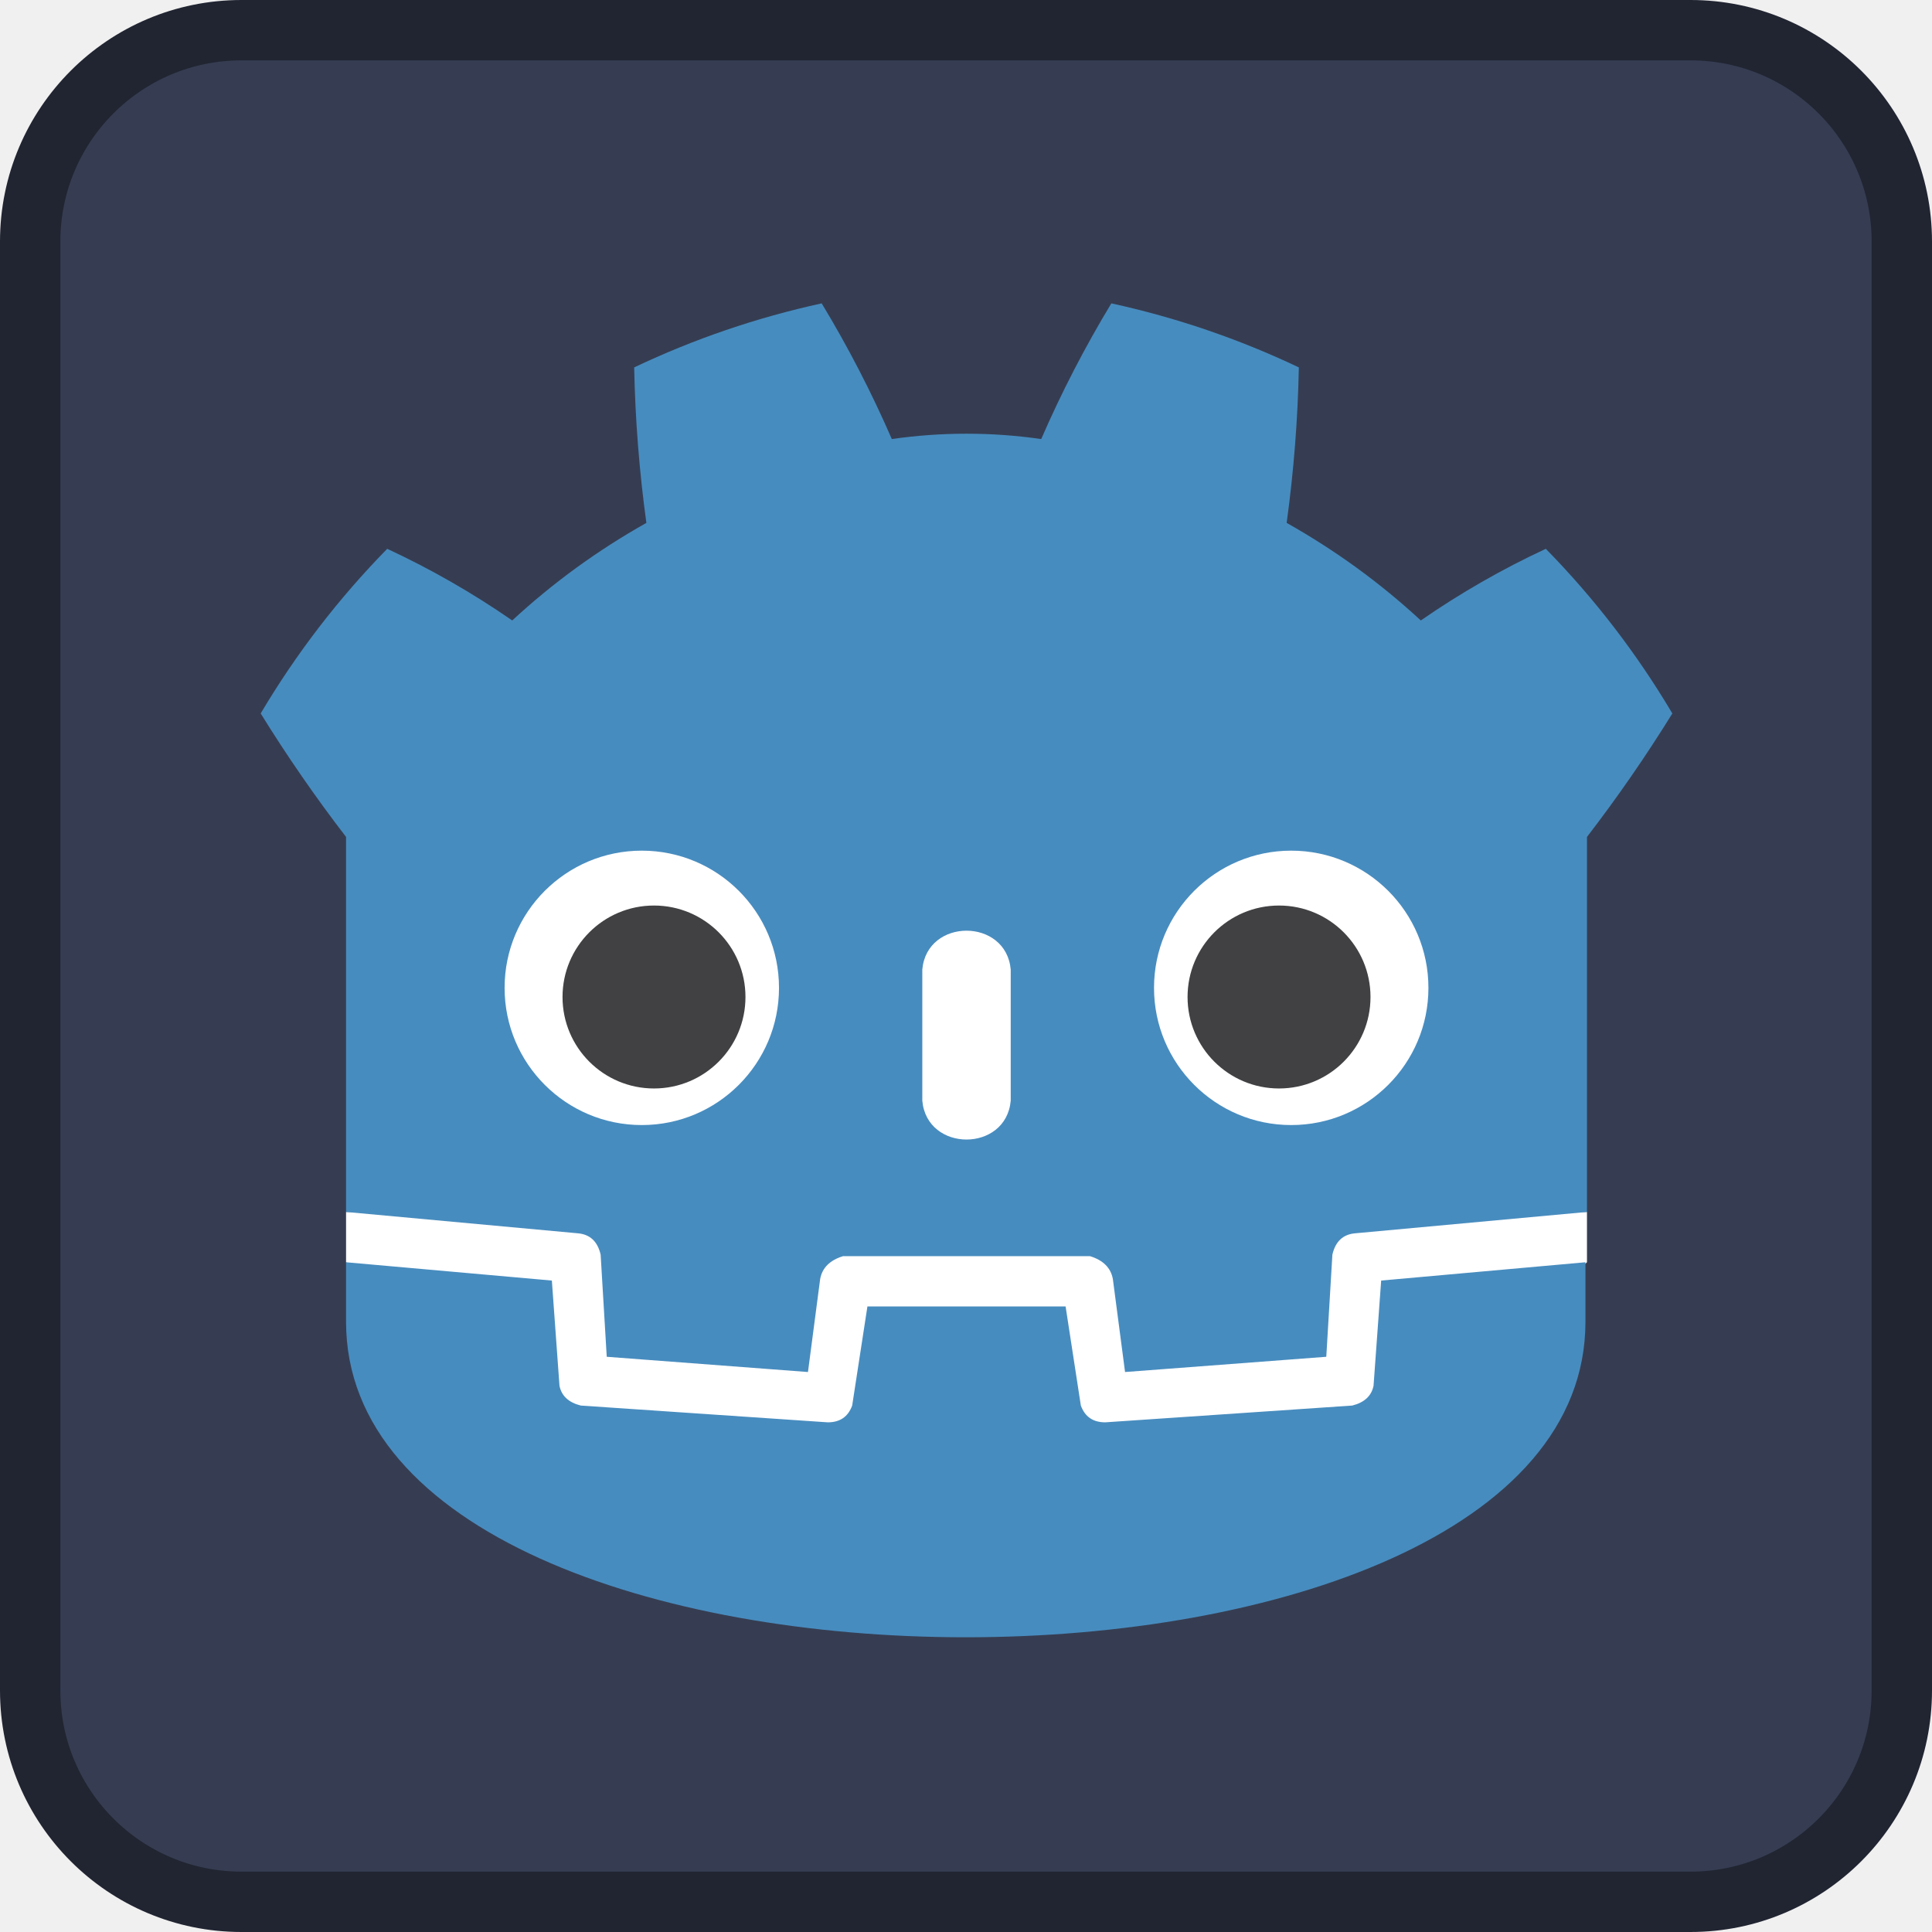
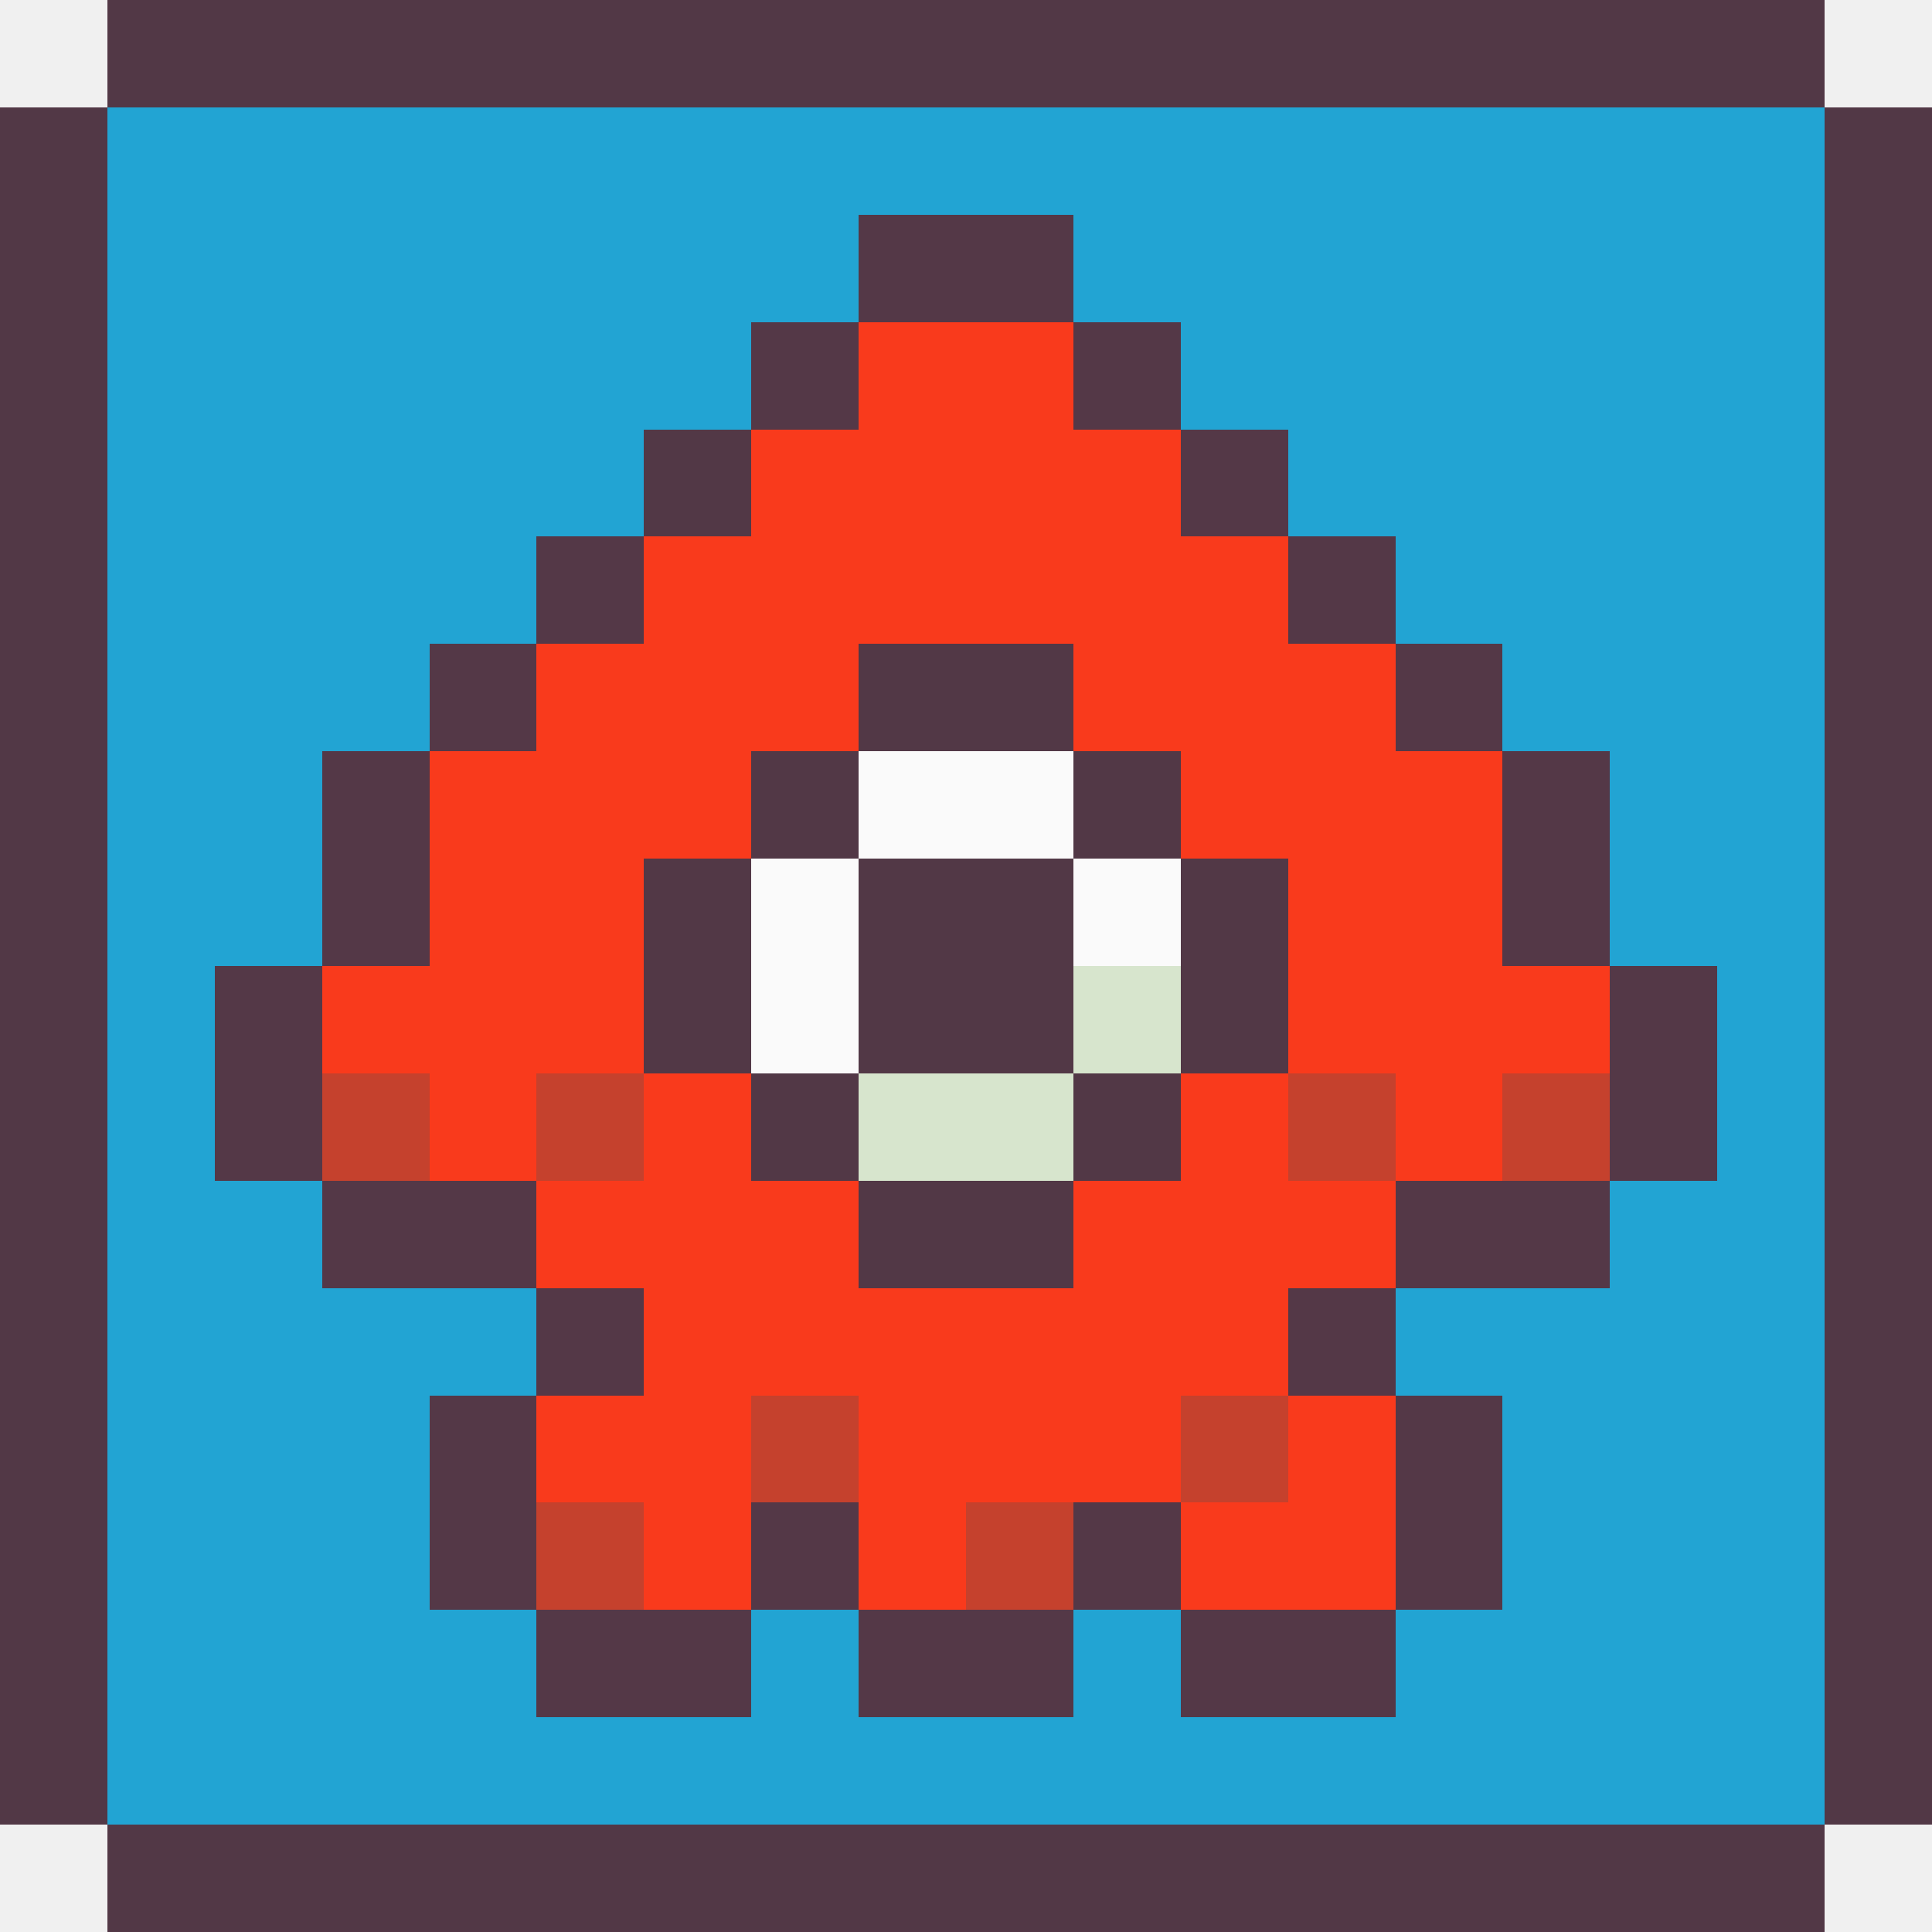
- <svg xmlns="http://www.w3.org/2000/svg" height="128" width="128">
-   <rect x="2" y="2" width="124" height="124" rx="14" fill="#363d52" stroke="#212532" stroke-width="4" />
-   <g transform="scale(.101) translate(122 122)">
-     <g fill="#fff">
-       <path d="M105 673v33q407 354 814 0v-33z" />
-       <path fill="#478cbf" d="m105 673 152 14q12 1 15 14l4 67 132 10 8-61q2-11 15-15h162q13 4 15 15l8 61 132-10 4-67q3-13 15-14l152-14V427q30-39 56-81-35-59-83-108-43 20-82 47-40-37-88-64 7-51 8-102-59-28-123-42-26 43-46 89-49-7-98 0-20-46-46-89-64 14-123 42 1 51 8 102-48 27-88 64-39-27-82-47-48 49-83 108 26 42 56 81zm0 33v39c0 276 813 276 813 0v-39l-134 12-5 69q-2 10-14 13l-162 11q-12 0-16-11l-10-65H447l-10 65q-4 11-16 11l-162-11q-12-3-14-13l-5-69z" />
-       <path d="M483 600c3 34 55 34 58 0v-86c-3-34-55-34-58 0z" />
-       <circle cx="725" cy="526" r="90" />
-       <circle cx="299" cy="526" r="90" />
-     </g>
-     <g fill="#414042">
-       <circle cx="307" cy="532" r="60" />
-       <circle cx="717" cy="532" r="60" />
-     </g>
-   </g>
+ <svg xmlns="http://www.w3.org/2000/svg" version="1.1" width="72" height="72" shape-rendering="crispEdges">
+   <rect x="4" y="0" width="4" height="4" fill="#523846" />
+   <rect x="8" y="0" width="4" height="4" fill="#523846" />
+   <rect x="12" y="0" width="4" height="4" fill="#523846" />
+   <rect x="16" y="0" width="4" height="4" fill="#523846" />
+   <rect x="20" y="0" width="4" height="4" fill="#523846" />
+   <rect x="24" y="0" width="4" height="4" fill="#523846" />
+   <rect x="28" y="0" width="4" height="4" fill="#523846" />
+   <rect x="32" y="0" width="4" height="4" fill="#523846" />
+   <rect x="36" y="0" width="4" height="4" fill="#523846" />
+   <rect x="40" y="0" width="4" height="4" fill="#523846" />
+   <rect x="44" y="0" width="4" height="4" fill="#523846" />
+   <rect x="48" y="0" width="4" height="4" fill="#523846" />
+   <rect x="52" y="0" width="4" height="4" fill="#523846" />
+   <rect x="56" y="0" width="4" height="4" fill="#523846" />
+   <rect x="60" y="0" width="4" height="4" fill="#523846" />
+   <rect x="64" y="0" width="4" height="4" fill="#523846" />
+   <rect x="0" y="4" width="4" height="4" fill="#523846" />
+   <rect x="4" y="4" width="4" height="4" fill="#22A4D3" />
+   <rect x="8" y="4" width="4" height="4" fill="#22A4D3" />
+   <rect x="12" y="4" width="4" height="4" fill="#22A4D3" />
+   <rect x="16" y="4" width="4" height="4" fill="#22A4D3" />
+   <rect x="20" y="4" width="4" height="4" fill="#22A4D3" />
+   <rect x="24" y="4" width="4" height="4" fill="#22A4D3" />
+   <rect x="28" y="4" width="4" height="4" fill="#22A4D3" />
+   <rect x="32" y="4" width="4" height="4" fill="#22A4D3" />
+   <rect x="36" y="4" width="4" height="4" fill="#22A4D3" />
+   <rect x="40" y="4" width="4" height="4" fill="#22A4D3" />
+   <rect x="44" y="4" width="4" height="4" fill="#22A4D3" />
+   <rect x="48" y="4" width="4" height="4" fill="#22A4D3" />
+   <rect x="52" y="4" width="4" height="4" fill="#22A4D3" />
+   <rect x="56" y="4" width="4" height="4" fill="#22A4D3" />
+   <rect x="60" y="4" width="4" height="4" fill="#22A4D3" />
+   <rect x="64" y="4" width="4" height="4" fill="#22A4D3" />
+   <rect x="68" y="4" width="4" height="4" fill="#523846" />
+   <rect x="0" y="8" width="4" height="4" fill="#523846" />
+   <rect x="4" y="8" width="4" height="4" fill="#22A4D3" />
+   <rect x="8" y="8" width="4" height="4" fill="#22A4D3" />
+   <rect x="12" y="8" width="4" height="4" fill="#22A4D3" />
+   <rect x="16" y="8" width="4" height="4" fill="#22A4D3" />
+   <rect x="20" y="8" width="4" height="4" fill="#22A4D3" />
+   <rect x="24" y="8" width="4" height="4" fill="#22A4D3" />
+   <rect x="28" y="8" width="4" height="4" fill="#22A4D3" />
+   <rect x="32" y="8" width="4" height="4" fill="#543847" />
+   <rect x="36" y="8" width="4" height="4" fill="#543847" />
+   <rect x="40" y="8" width="4" height="4" fill="#22A4D3" />
+   <rect x="44" y="8" width="4" height="4" fill="#22A4D3" />
+   <rect x="48" y="8" width="4" height="4" fill="#22A4D3" />
+   <rect x="52" y="8" width="4" height="4" fill="#22A4D3" />
+   <rect x="56" y="8" width="4" height="4" fill="#22A4D3" />
+   <rect x="60" y="8" width="4" height="4" fill="#22A4D3" />
+   <rect x="64" y="8" width="4" height="4" fill="#22A4D3" />
+   <rect x="68" y="8" width="4" height="4" fill="#523846" />
+   <rect x="0" y="12" width="4" height="4" fill="#523846" />
+   <rect x="4" y="12" width="4" height="4" fill="#22A4D3" />
+   <rect x="8" y="12" width="4" height="4" fill="#22A4D3" />
+   <rect x="12" y="12" width="4" height="4" fill="#22A4D3" />
+   <rect x="16" y="12" width="4" height="4" fill="#22A4D3" />
+   <rect x="20" y="12" width="4" height="4" fill="#22A4D3" />
+   <rect x="24" y="12" width="4" height="4" fill="#22A4D3" />
+   <rect x="28" y="12" width="4" height="4" fill="#543847" />
+   <rect x="32" y="12" width="4" height="4" fill="#F93A1C" />
+   <rect x="36" y="12" width="4" height="4" fill="#F93A1C" />
+   <rect x="40" y="12" width="4" height="4" fill="#543847" />
+   <rect x="44" y="12" width="4" height="4" fill="#22A4D3" />
+   <rect x="48" y="12" width="4" height="4" fill="#22A4D3" />
+   <rect x="52" y="12" width="4" height="4" fill="#22A4D3" />
+   <rect x="56" y="12" width="4" height="4" fill="#22A4D3" />
+   <rect x="60" y="12" width="4" height="4" fill="#22A4D3" />
+   <rect x="64" y="12" width="4" height="4" fill="#22A4D3" />
+   <rect x="68" y="12" width="4" height="4" fill="#523846" />
+   <rect x="0" y="16" width="4" height="4" fill="#523846" />
+   <rect x="4" y="16" width="4" height="4" fill="#22A4D3" />
+   <rect x="8" y="16" width="4" height="4" fill="#22A4D3" />
+   <rect x="12" y="16" width="4" height="4" fill="#22A4D3" />
+   <rect x="16" y="16" width="4" height="4" fill="#22A4D3" />
+   <rect x="20" y="16" width="4" height="4" fill="#22A4D3" />
+   <rect x="24" y="16" width="4" height="4" fill="#523846" />
+   <rect x="28" y="16" width="4" height="4" fill="#F93A1C" />
+   <rect x="32" y="16" width="4" height="4" fill="#F93A1C" />
+   <rect x="36" y="16" width="4" height="4" fill="#F93A1C" />
+   <rect x="40" y="16" width="4" height="4" fill="#F93A1C" />
+   <rect x="44" y="16" width="4" height="4" fill="#543847" />
+   <rect x="48" y="16" width="4" height="4" fill="#22A4D3" />
+   <rect x="52" y="16" width="4" height="4" fill="#22A4D3" />
+   <rect x="56" y="16" width="4" height="4" fill="#22A4D3" />
+   <rect x="60" y="16" width="4" height="4" fill="#22A4D3" />
+   <rect x="64" y="16" width="4" height="4" fill="#22A4D3" />
+   <rect x="68" y="16" width="4" height="4" fill="#523846" />
+   <rect x="0" y="20" width="4" height="4" fill="#523846" />
+   <rect x="4" y="20" width="4" height="4" fill="#22A4D3" />
+   <rect x="8" y="20" width="4" height="4" fill="#22A4D3" />
+   <rect x="12" y="20" width="4" height="4" fill="#22A4D3" />
+   <rect x="16" y="20" width="4" height="4" fill="#22A4D3" />
+   <rect x="20" y="20" width="4" height="4" fill="#543847" />
+   <rect x="24" y="20" width="4" height="4" fill="#F93A1C" />
+   <rect x="28" y="20" width="4" height="4" fill="#F93A1C" />
+   <rect x="32" y="20" width="4" height="4" fill="#F93A1C" />
+   <rect x="36" y="20" width="4" height="4" fill="#F93A1C" />
+   <rect x="40" y="20" width="4" height="4" fill="#F93A1C" />
+   <rect x="44" y="20" width="4" height="4" fill="#F93A1C" />
+   <rect x="48" y="20" width="4" height="4" fill="#543847" />
+   <rect x="52" y="20" width="4" height="4" fill="#22A4D3" />
+   <rect x="56" y="20" width="4" height="4" fill="#22A4D3" />
+   <rect x="60" y="20" width="4" height="4" fill="#22A4D3" />
+   <rect x="64" y="20" width="4" height="4" fill="#22A4D3" />
+   <rect x="68" y="20" width="4" height="4" fill="#523846" />
+   <rect x="0" y="24" width="4" height="4" fill="#523846" />
+   <rect x="4" y="24" width="4" height="4" fill="#22A4D3" />
+   <rect x="8" y="24" width="4" height="4" fill="#22A4D3" />
+   <rect x="12" y="24" width="4" height="4" fill="#22A4D3" />
+   <rect x="16" y="24" width="4" height="4" fill="#543847" />
+   <rect x="20" y="24" width="4" height="4" fill="#F93A1C" />
+   <rect x="24" y="24" width="4" height="4" fill="#F93A1C" />
+   <rect x="28" y="24" width="4" height="4" fill="#F93A1C" />
+   <rect x="32" y="24" width="4" height="4" fill="#523846" />
+   <rect x="36" y="24" width="4" height="4" fill="#523846" />
+   <rect x="40" y="24" width="4" height="4" fill="#F93A1C" />
+   <rect x="44" y="24" width="4" height="4" fill="#F93A1C" />
+   <rect x="48" y="24" width="4" height="4" fill="#F93A1C" />
+   <rect x="52" y="24" width="4" height="4" fill="#543847" />
+   <rect x="56" y="24" width="4" height="4" fill="#22A4D3" />
+   <rect x="60" y="24" width="4" height="4" fill="#22A4D3" />
+   <rect x="64" y="24" width="4" height="4" fill="#22A4D3" />
+   <rect x="68" y="24" width="4" height="4" fill="#523846" />
+   <rect x="0" y="28" width="4" height="4" fill="#523846" />
+   <rect x="4" y="28" width="4" height="4" fill="#22A4D3" />
+   <rect x="8" y="28" width="4" height="4" fill="#22A4D3" />
+   <rect x="12" y="28" width="4" height="4" fill="#543847" />
+   <rect x="16" y="28" width="4" height="4" fill="#F93A1C" />
+   <rect x="20" y="28" width="4" height="4" fill="#F93A1C" />
+   <rect x="24" y="28" width="4" height="4" fill="#F93A1C" />
+   <rect x="28" y="28" width="4" height="4" fill="#523846" />
+   <rect x="32" y="28" width="4" height="4" fill="#FAFAFA" />
+   <rect x="36" y="28" width="4" height="4" fill="#FAFAFA" />
+   <rect x="40" y="28" width="4" height="4" fill="#523846" />
+   <rect x="44" y="28" width="4" height="4" fill="#F93A1C" />
+   <rect x="48" y="28" width="4" height="4" fill="#F93A1C" />
+   <rect x="52" y="28" width="4" height="4" fill="#F93A1C" />
+   <rect x="56" y="28" width="4" height="4" fill="#543847" />
+   <rect x="60" y="28" width="4" height="4" fill="#22A4D3" />
+   <rect x="64" y="28" width="4" height="4" fill="#22A4D3" />
+   <rect x="68" y="28" width="4" height="4" fill="#523846" />
+   <rect x="0" y="32" width="4" height="4" fill="#523846" />
+   <rect x="4" y="32" width="4" height="4" fill="#22A4D3" />
+   <rect x="8" y="32" width="4" height="4" fill="#22A4D3" />
+   <rect x="12" y="32" width="4" height="4" fill="#543847" />
+   <rect x="16" y="32" width="4" height="4" fill="#F93A1C" />
+   <rect x="20" y="32" width="4" height="4" fill="#F93A1C" />
+   <rect x="24" y="32" width="4" height="4" fill="#523846" />
+   <rect x="28" y="32" width="4" height="4" fill="#FAFAFA" />
+   <rect x="32" y="32" width="4" height="4" fill="#523846" />
+   <rect x="36" y="32" width="4" height="4" fill="#523846" />
+   <rect x="40" y="32" width="4" height="4" fill="#FAFAFA" />
+   <rect x="44" y="32" width="4" height="4" fill="#523846" />
+   <rect x="48" y="32" width="4" height="4" fill="#F93A1C" />
+   <rect x="52" y="32" width="4" height="4" fill="#F93A1C" />
+   <rect x="56" y="32" width="4" height="4" fill="#543847" />
+   <rect x="60" y="32" width="4" height="4" fill="#22A4D3" />
+   <rect x="64" y="32" width="4" height="4" fill="#22A4D3" />
+   <rect x="68" y="32" width="4" height="4" fill="#523846" />
+   <rect x="0" y="36" width="4" height="4" fill="#523846" />
+   <rect x="4" y="36" width="4" height="4" fill="#22A4D3" />
+   <rect x="8" y="36" width="4" height="4" fill="#543847" />
+   <rect x="12" y="36" width="4" height="4" fill="#F93A1C" />
+   <rect x="16" y="36" width="4" height="4" fill="#F93A1C" />
+   <rect x="20" y="36" width="4" height="4" fill="#F93A1C" />
+   <rect x="24" y="36" width="4" height="4" fill="#523846" />
+   <rect x="28" y="36" width="4" height="4" fill="#FAFAFA" />
+   <rect x="32" y="36" width="4" height="4" fill="#523846" />
+   <rect x="36" y="36" width="4" height="4" fill="#523846" />
+   <rect x="40" y="36" width="4" height="4" fill="#D7E5CD" />
+   <rect x="44" y="36" width="4" height="4" fill="#523846" />
+   <rect x="48" y="36" width="4" height="4" fill="#F93A1C" />
+   <rect x="52" y="36" width="4" height="4" fill="#F93A1C" />
+   <rect x="56" y="36" width="4" height="4" fill="#F93A1C" />
+   <rect x="60" y="36" width="4" height="4" fill="#543847" />
+   <rect x="64" y="36" width="4" height="4" fill="#22A4D3" />
+   <rect x="68" y="36" width="4" height="4" fill="#523846" />
+   <rect x="0" y="40" width="4" height="4" fill="#523846" />
+   <rect x="4" y="40" width="4" height="4" fill="#22A4D3" />
+   <rect x="8" y="40" width="4" height="4" fill="#543847" />
+   <rect x="12" y="40" width="4" height="4" fill="#C5412D" />
+   <rect x="16" y="40" width="4" height="4" fill="#F93A1C" />
+   <rect x="20" y="40" width="4" height="4" fill="#C5412D" />
+   <rect x="24" y="40" width="4" height="4" fill="#F93A1C" />
+   <rect x="28" y="40" width="4" height="4" fill="#523846" />
+   <rect x="32" y="40" width="4" height="4" fill="#D7E5CD" />
+   <rect x="36" y="40" width="4" height="4" fill="#D7E5CD" />
+   <rect x="40" y="40" width="4" height="4" fill="#523846" />
+   <rect x="44" y="40" width="4" height="4" fill="#F93A1C" />
+   <rect x="48" y="40" width="4" height="4" fill="#C5412D" />
+   <rect x="52" y="40" width="4" height="4" fill="#F93A1C" />
+   <rect x="56" y="40" width="4" height="4" fill="#C5412D" />
+   <rect x="60" y="40" width="4" height="4" fill="#543847" />
+   <rect x="64" y="40" width="4" height="4" fill="#22A4D3" />
+   <rect x="68" y="40" width="4" height="4" fill="#523846" />
+   <rect x="0" y="44" width="4" height="4" fill="#523846" />
+   <rect x="4" y="44" width="4" height="4" fill="#22A4D3" />
+   <rect x="8" y="44" width="4" height="4" fill="#22A4D3" />
+   <rect x="12" y="44" width="4" height="4" fill="#543847" />
+   <rect x="16" y="44" width="4" height="4" fill="#543847" />
+   <rect x="20" y="44" width="4" height="4" fill="#F93A1C" />
+   <rect x="24" y="44" width="4" height="4" fill="#F93A1C" />
+   <rect x="28" y="44" width="4" height="4" fill="#F93A1C" />
+   <rect x="32" y="44" width="4" height="4" fill="#523846" />
+   <rect x="36" y="44" width="4" height="4" fill="#523846" />
+   <rect x="40" y="44" width="4" height="4" fill="#F93A1C" />
+   <rect x="44" y="44" width="4" height="4" fill="#F93A1C" />
+   <rect x="48" y="44" width="4" height="4" fill="#F93A1C" />
+   <rect x="52" y="44" width="4" height="4" fill="#543847" />
+   <rect x="56" y="44" width="4" height="4" fill="#543847" />
+   <rect x="60" y="44" width="4" height="4" fill="#22A4D3" />
+   <rect x="64" y="44" width="4" height="4" fill="#22A4D3" />
+   <rect x="68" y="44" width="4" height="4" fill="#523846" />
+   <rect x="0" y="48" width="4" height="4" fill="#523846" />
+   <rect x="4" y="48" width="4" height="4" fill="#22A4D3" />
+   <rect x="8" y="48" width="4" height="4" fill="#22A4D3" />
+   <rect x="12" y="48" width="4" height="4" fill="#22A4D3" />
+   <rect x="16" y="48" width="4" height="4" fill="#22A4D3" />
+   <rect x="20" y="48" width="4" height="4" fill="#543847" />
+   <rect x="24" y="48" width="4" height="4" fill="#F93A1C" />
+   <rect x="28" y="48" width="4" height="4" fill="#F93A1C" />
+   <rect x="32" y="48" width="4" height="4" fill="#F93A1C" />
+   <rect x="36" y="48" width="4" height="4" fill="#F93A1C" />
+   <rect x="40" y="48" width="4" height="4" fill="#F93A1C" />
+   <rect x="44" y="48" width="4" height="4" fill="#F93A1C" />
+   <rect x="48" y="48" width="4" height="4" fill="#543847" />
+   <rect x="52" y="48" width="4" height="4" fill="#22A4D3" />
+   <rect x="56" y="48" width="4" height="4" fill="#22A4D3" />
+   <rect x="60" y="48" width="4" height="4" fill="#22A4D3" />
+   <rect x="64" y="48" width="4" height="4" fill="#22A4D3" />
+   <rect x="68" y="48" width="4" height="4" fill="#523846" />
+   <rect x="0" y="52" width="4" height="4" fill="#523846" />
+   <rect x="4" y="52" width="4" height="4" fill="#22A4D3" />
+   <rect x="8" y="52" width="4" height="4" fill="#22A4D3" />
+   <rect x="12" y="52" width="4" height="4" fill="#22A4D3" />
+   <rect x="16" y="52" width="4" height="4" fill="#543847" />
+   <rect x="20" y="52" width="4" height="4" fill="#F93A1C" />
+   <rect x="24" y="52" width="4" height="4" fill="#F93A1C" />
+   <rect x="28" y="52" width="4" height="4" fill="#C5412D" />
+   <rect x="32" y="52" width="4" height="4" fill="#F93A1C" />
+   <rect x="36" y="52" width="4" height="4" fill="#F93A1C" />
+   <rect x="40" y="52" width="4" height="4" fill="#F93A1C" />
+   <rect x="44" y="52" width="4" height="4" fill="#C5412D" />
+   <rect x="48" y="52" width="4" height="4" fill="#F93A1C" />
+   <rect x="52" y="52" width="4" height="4" fill="#543847" />
+   <rect x="56" y="52" width="4" height="4" fill="#22A4D3" />
+   <rect x="60" y="52" width="4" height="4" fill="#22A4D3" />
+   <rect x="64" y="52" width="4" height="4" fill="#22A4D3" />
+   <rect x="68" y="52" width="4" height="4" fill="#523846" />
+   <rect x="0" y="56" width="4" height="4" fill="#523846" />
+   <rect x="4" y="56" width="4" height="4" fill="#22A4D3" />
+   <rect x="8" y="56" width="4" height="4" fill="#22A4D3" />
+   <rect x="12" y="56" width="4" height="4" fill="#22A4D3" />
+   <rect x="16" y="56" width="4" height="4" fill="#543847" />
+   <rect x="20" y="56" width="4" height="4" fill="#C5412D" />
+   <rect x="24" y="56" width="4" height="4" fill="#F93A1C" />
+   <rect x="28" y="56" width="4" height="4" fill="#543847" />
+   <rect x="32" y="56" width="4" height="4" fill="#F93A1C" />
+   <rect x="36" y="56" width="4" height="4" fill="#C5412D" />
+   <rect x="40" y="56" width="4" height="4" fill="#543847" />
+   <rect x="44" y="56" width="4" height="4" fill="#F93A1C" />
+   <rect x="48" y="56" width="4" height="4" fill="#F93A1C" />
+   <rect x="52" y="56" width="4" height="4" fill="#543847" />
+   <rect x="56" y="56" width="4" height="4" fill="#22A4D3" />
+   <rect x="60" y="56" width="4" height="4" fill="#22A4D3" />
+   <rect x="64" y="56" width="4" height="4" fill="#22A4D3" />
+   <rect x="68" y="56" width="4" height="4" fill="#523846" />
+   <rect x="0" y="60" width="4" height="4" fill="#523846" />
+   <rect x="4" y="60" width="4" height="4" fill="#22A4D3" />
+   <rect x="8" y="60" width="4" height="4" fill="#22A4D3" />
+   <rect x="12" y="60" width="4" height="4" fill="#22A4D3" />
+   <rect x="16" y="60" width="4" height="4" fill="#22A4D3" />
+   <rect x="20" y="60" width="4" height="4" fill="#543847" />
+   <rect x="24" y="60" width="4" height="4" fill="#543847" />
+   <rect x="28" y="60" width="4" height="4" fill="#22A4D3" />
+   <rect x="32" y="60" width="4" height="4" fill="#543847" />
+   <rect x="36" y="60" width="4" height="4" fill="#543847" />
+   <rect x="40" y="60" width="4" height="4" fill="#22A4D3" />
+   <rect x="44" y="60" width="4" height="4" fill="#543847" />
+   <rect x="48" y="60" width="4" height="4" fill="#543847" />
+   <rect x="52" y="60" width="4" height="4" fill="#22A4D3" />
+   <rect x="56" y="60" width="4" height="4" fill="#22A4D3" />
+   <rect x="60" y="60" width="4" height="4" fill="#22A4D3" />
+   <rect x="64" y="60" width="4" height="4" fill="#22A4D3" />
+   <rect x="68" y="60" width="4" height="4" fill="#523846" />
+   <rect x="0" y="64" width="4" height="4" fill="#523846" />
+   <rect x="4" y="64" width="4" height="4" fill="#22A4D3" />
+   <rect x="8" y="64" width="4" height="4" fill="#22A4D3" />
+   <rect x="12" y="64" width="4" height="4" fill="#22A4D3" />
+   <rect x="16" y="64" width="4" height="4" fill="#22A4D3" />
+   <rect x="20" y="64" width="4" height="4" fill="#22A4D3" />
+   <rect x="24" y="64" width="4" height="4" fill="#22A4D3" />
+   <rect x="28" y="64" width="4" height="4" fill="#22A4D3" />
+   <rect x="32" y="64" width="4" height="4" fill="#22A4D3" />
+   <rect x="36" y="64" width="4" height="4" fill="#22A4D3" />
+   <rect x="40" y="64" width="4" height="4" fill="#22A4D3" />
+   <rect x="44" y="64" width="4" height="4" fill="#22A4D3" />
+   <rect x="48" y="64" width="4" height="4" fill="#22A4D3" />
+   <rect x="52" y="64" width="4" height="4" fill="#22A4D3" />
+   <rect x="56" y="64" width="4" height="4" fill="#22A4D3" />
+   <rect x="60" y="64" width="4" height="4" fill="#22A4D3" />
+   <rect x="64" y="64" width="4" height="4" fill="#22A4D3" />
+   <rect x="68" y="64" width="4" height="4" fill="#523846" />
+   <rect x="4" y="68" width="4" height="4" fill="#523846" />
+   <rect x="8" y="68" width="4" height="4" fill="#523846" />
+   <rect x="12" y="68" width="4" height="4" fill="#523846" />
+   <rect x="16" y="68" width="4" height="4" fill="#523846" />
+   <rect x="20" y="68" width="4" height="4" fill="#523846" />
+   <rect x="24" y="68" width="4" height="4" fill="#523846" />
+   <rect x="28" y="68" width="4" height="4" fill="#523846" />
+   <rect x="32" y="68" width="4" height="4" fill="#523846" />
+   <rect x="36" y="68" width="4" height="4" fill="#523846" />
+   <rect x="40" y="68" width="4" height="4" fill="#523846" />
+   <rect x="44" y="68" width="4" height="4" fill="#523846" />
+   <rect x="48" y="68" width="4" height="4" fill="#523846" />
+   <rect x="52" y="68" width="4" height="4" fill="#523846" />
+   <rect x="56" y="68" width="4" height="4" fill="#523846" />
+   <rect x="60" y="68" width="4" height="4" fill="#523846" />
+   <rect x="64" y="68" width="4" height="4" fill="#523846" />
</svg>
